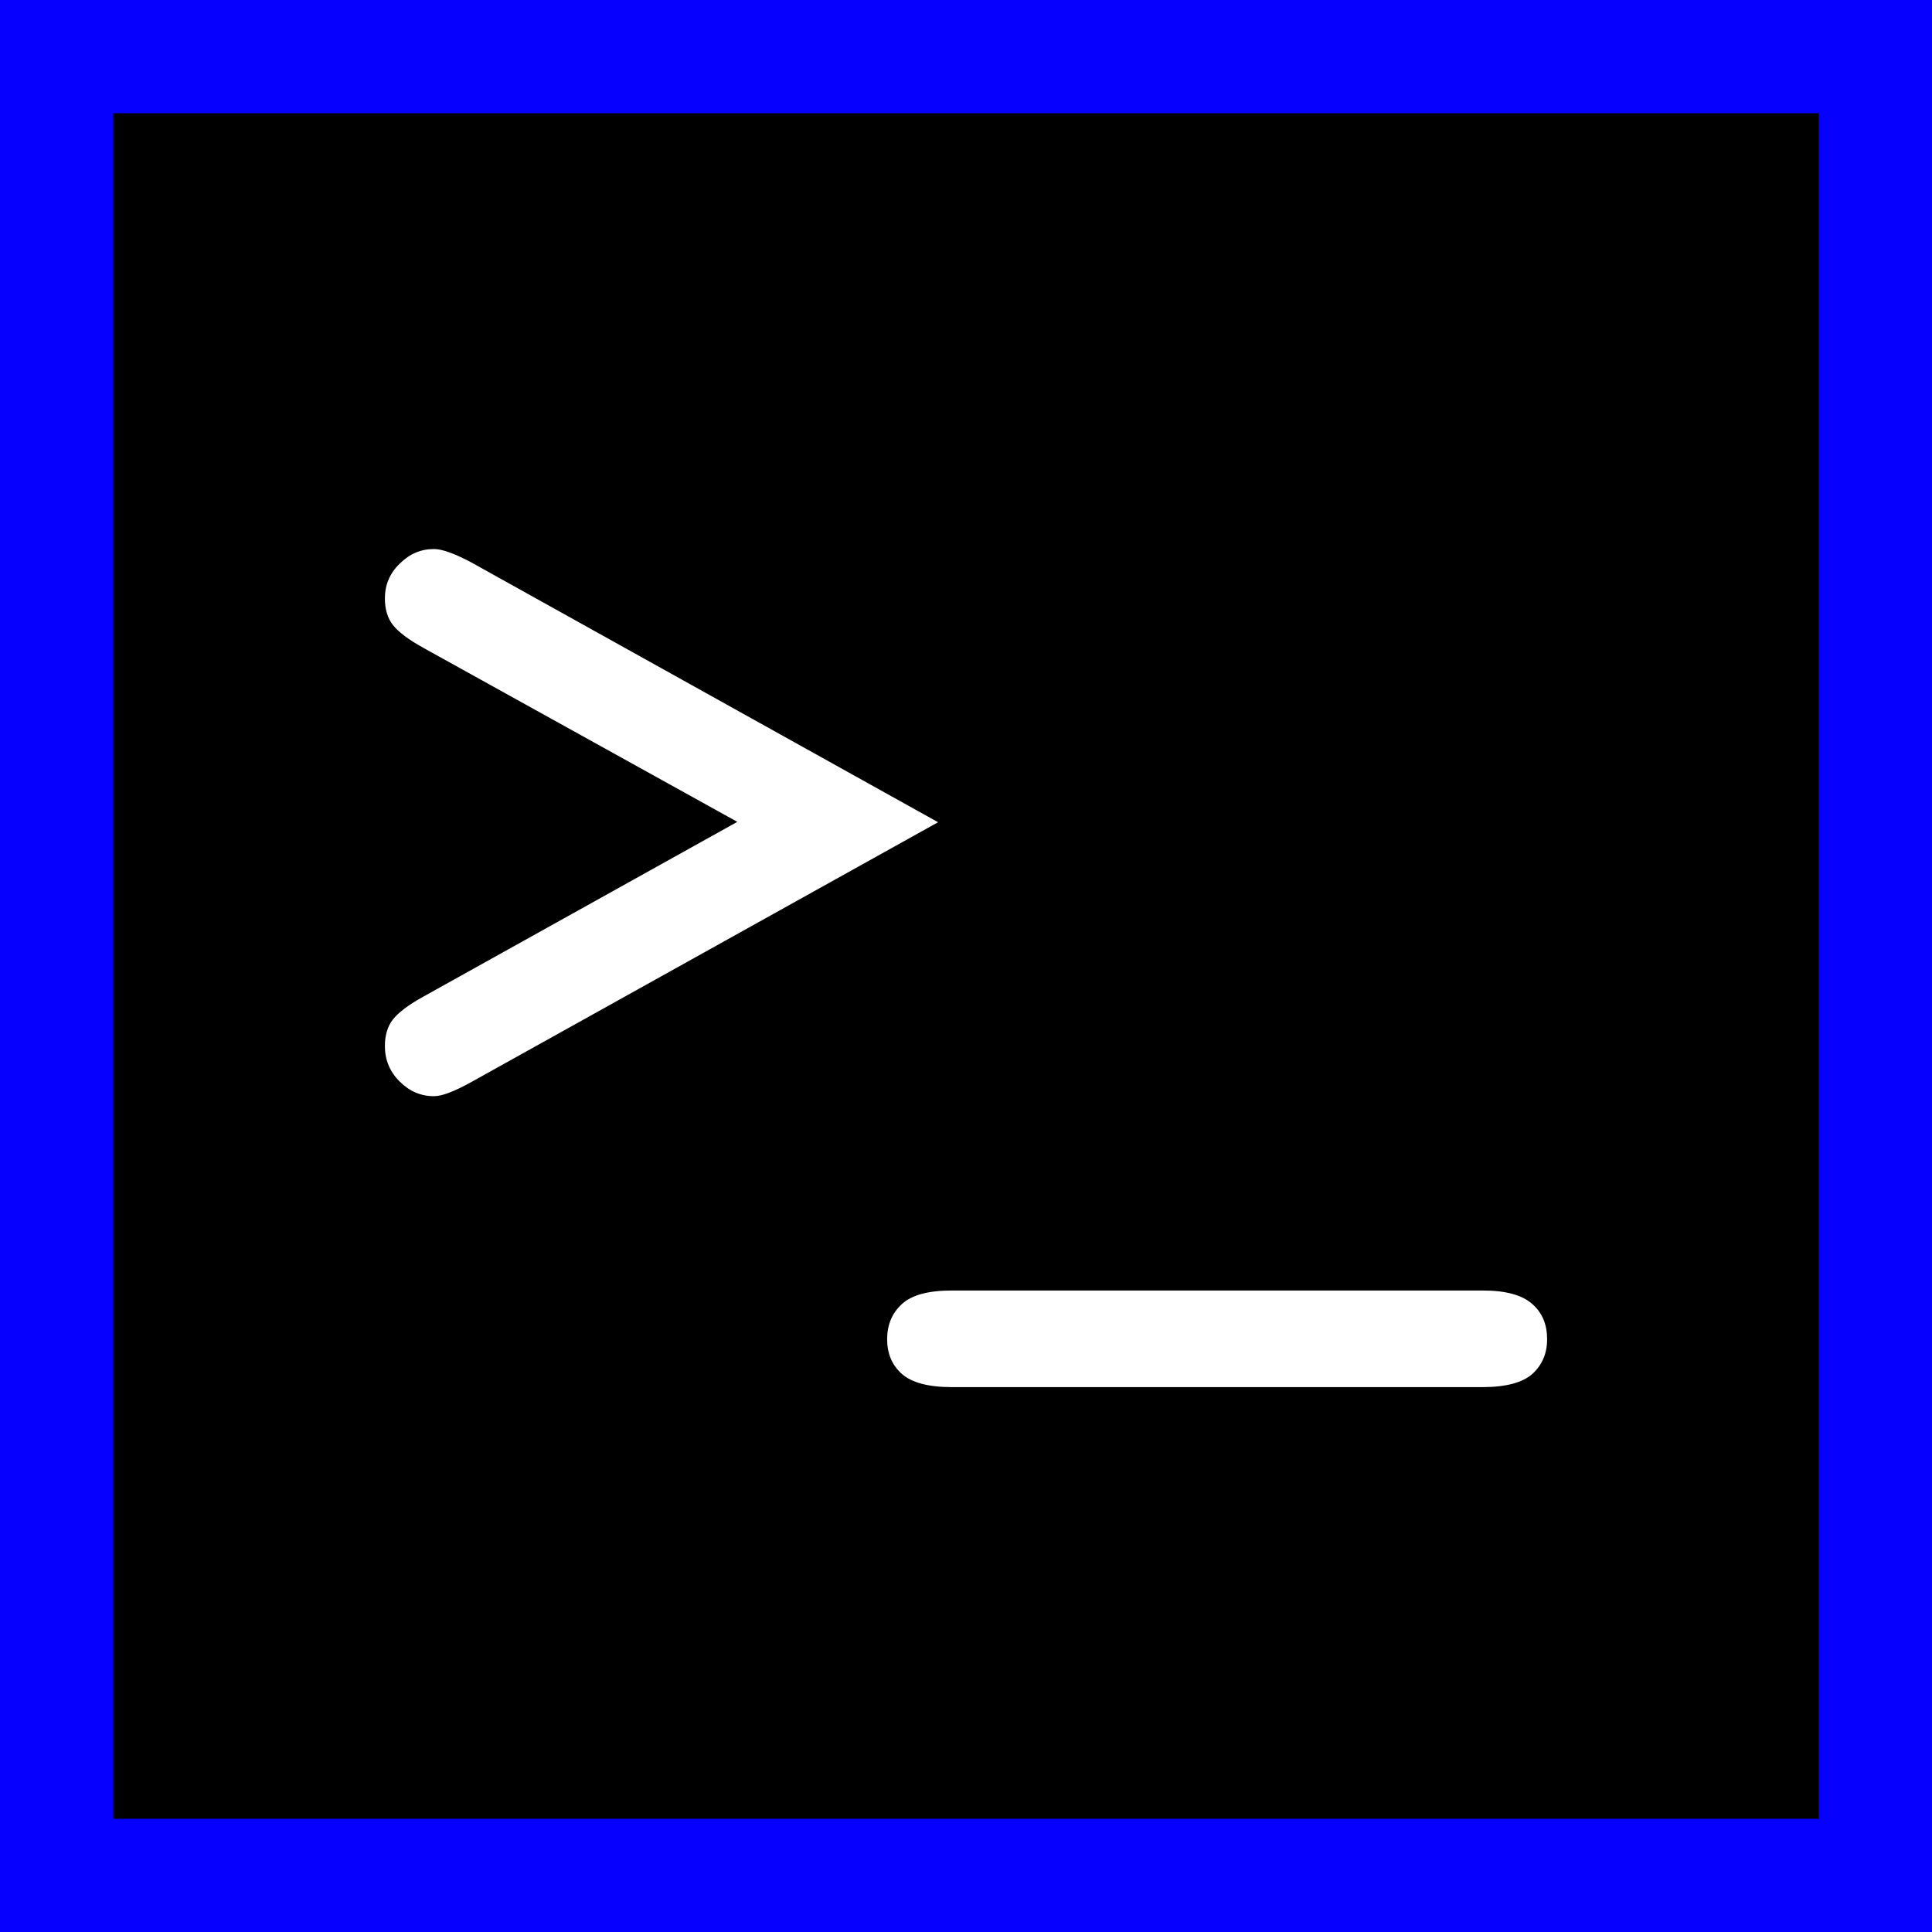
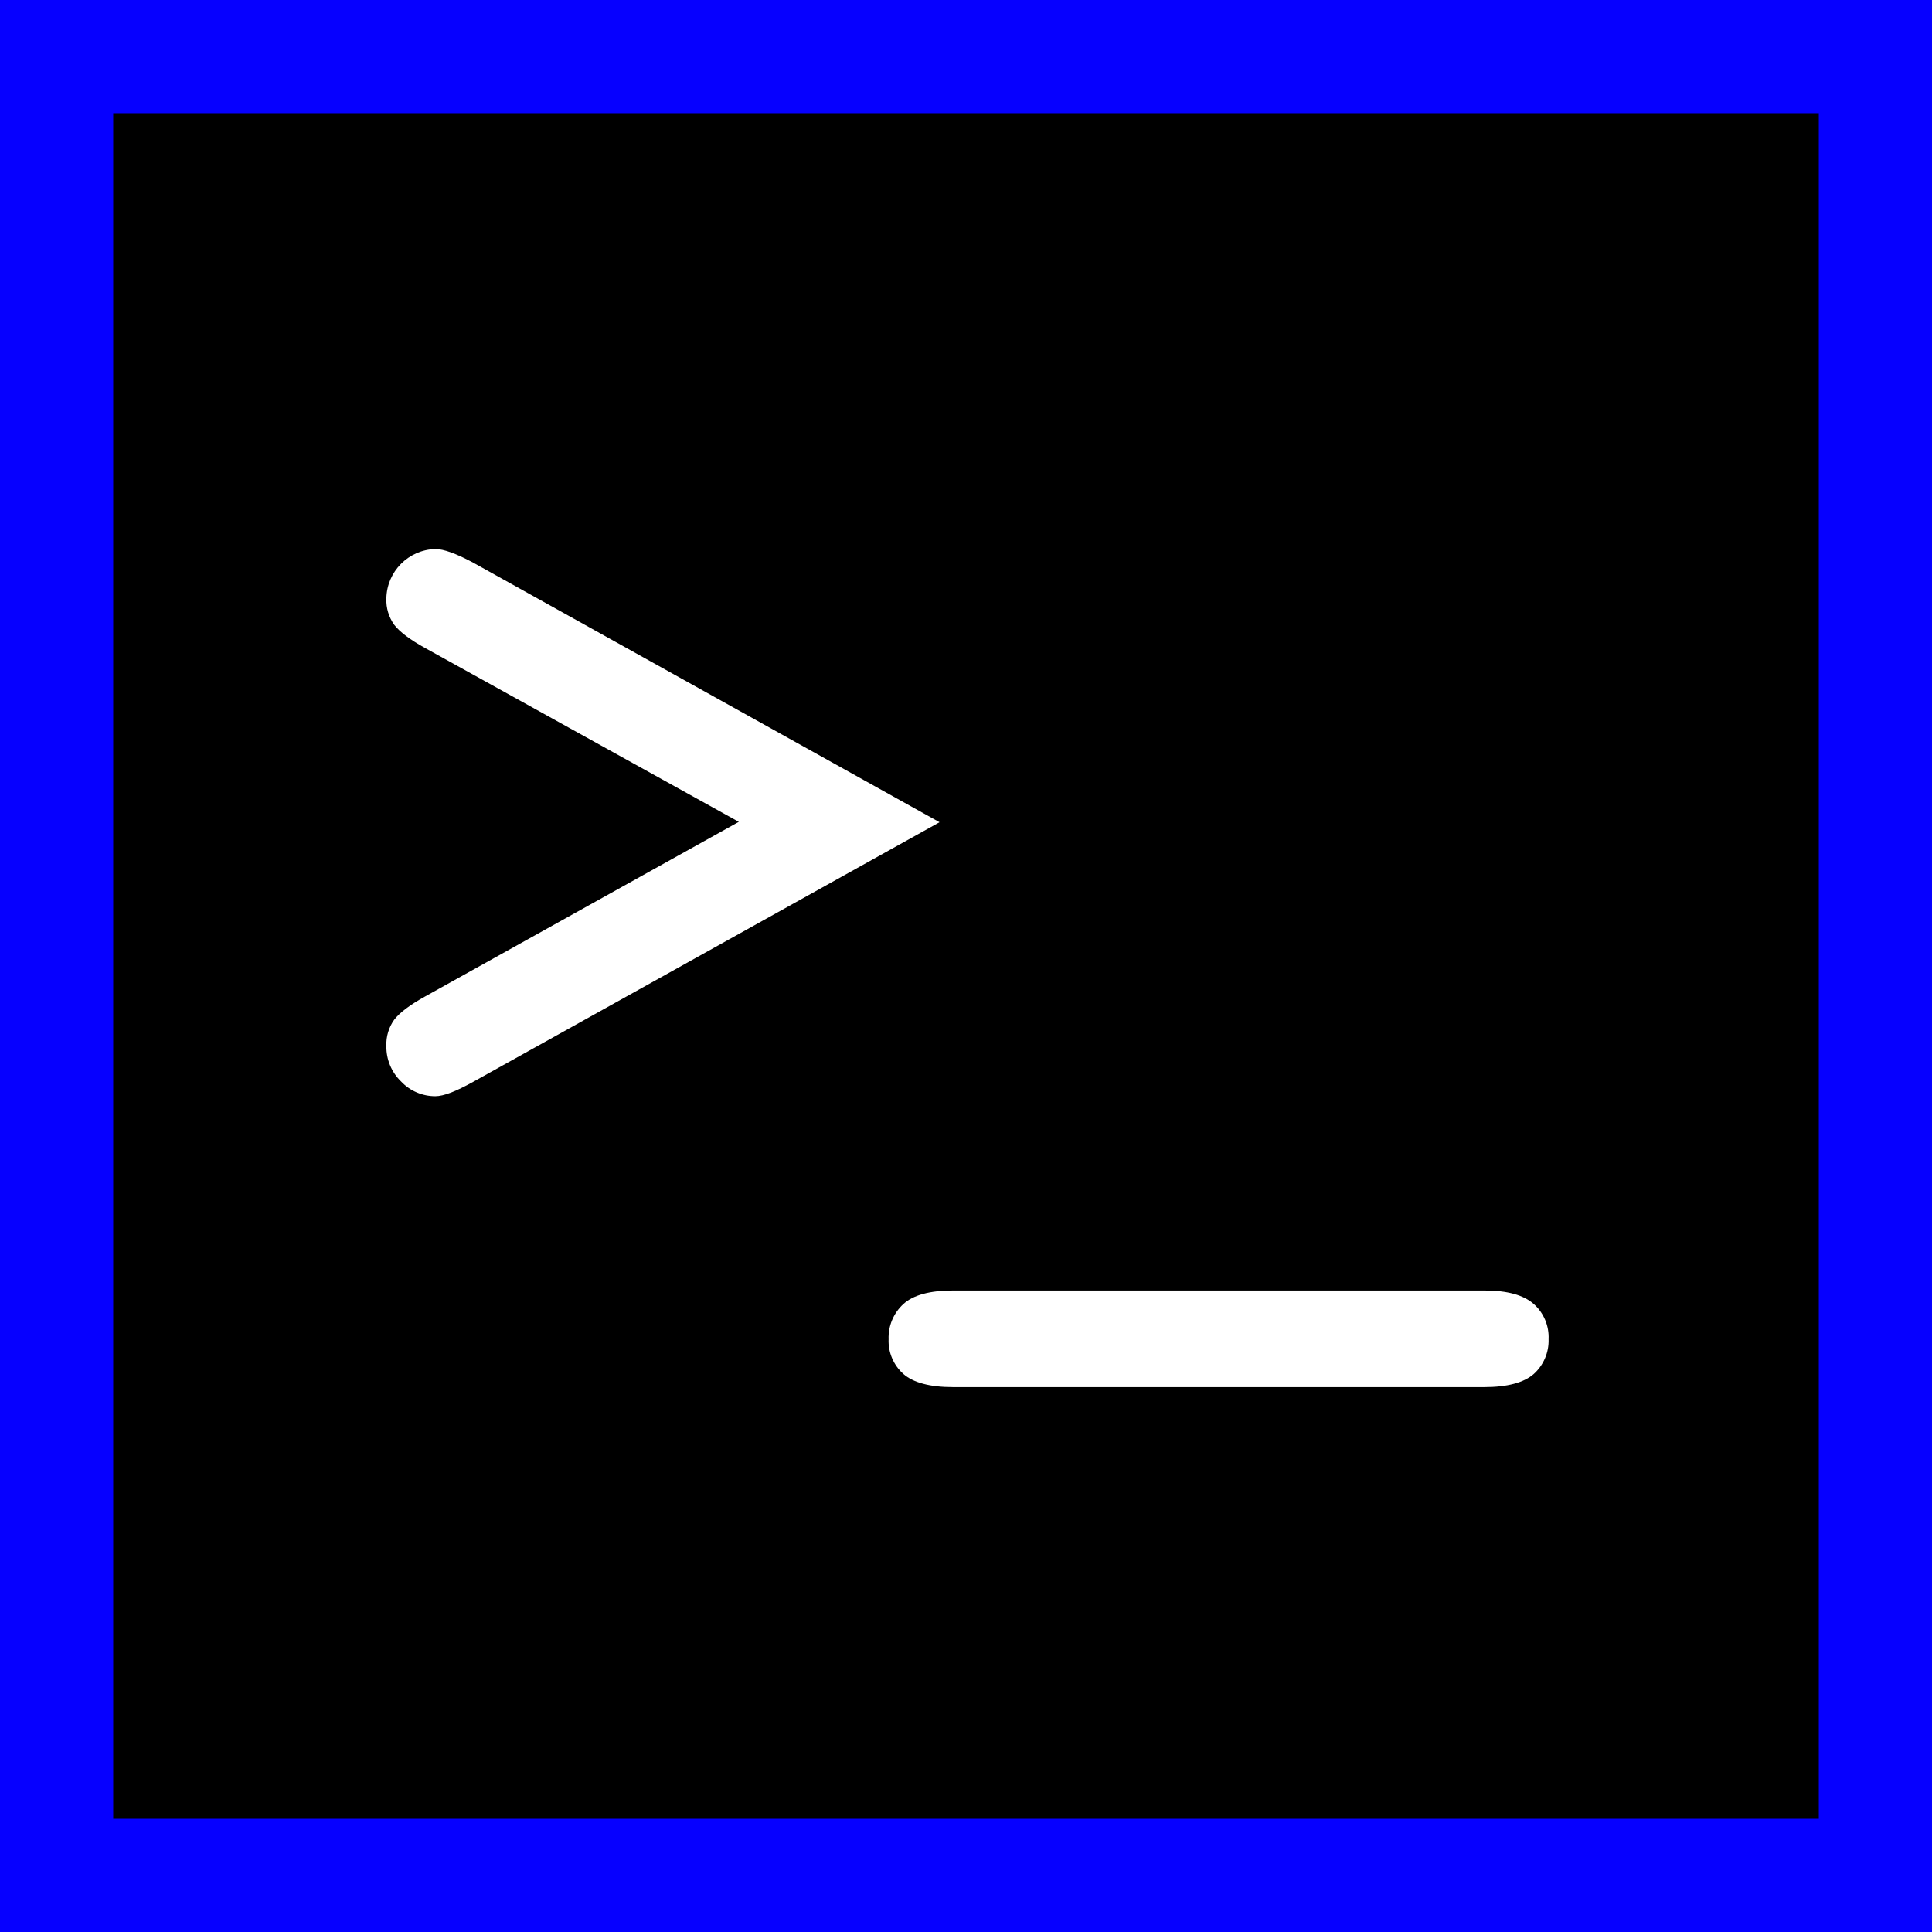
- <svg xmlns="http://www.w3.org/2000/svg" version="1.1" id="Text" x="0px" y="0px" viewBox="0 0 512 512" style="enable-background:new 0 0 512 512;" xml:space="preserve">
-   <style type="text/css">
- 	.st0{fill:#0600FF;}
- 	.st1{enable-background:new    ;}
- 	.st2{fill:#FFFFFF;}
- </style>
-   <rect x="15" y="15" width="482" height="482" />
-   <path class="st0" d="M482,30v452H30V30H482 M512,0H0v512h512V0z" />
-   <g class="st1">
-     <path class="st2" d="M195.4,217.8l-83-46c-4.2-2.3-6.9-4.4-8.3-6.2c-1.4-1.8-2.1-4.2-2.1-7c0-3.6,1.3-6.7,3.9-9.2   c2.6-2.6,5.6-3.9,9.1-3.9c2.2,0,5.5,1.2,10,3.6l123.6,68.8l-123.6,68.8c-4.5,2.5-7.8,3.8-10,3.8c-3.5,0-6.5-1.3-9.1-3.9   c-2.6-2.6-3.9-5.7-3.9-9.4c0-2.8,0.7-5.2,2.1-7c1.4-1.8,4.1-3.9,8.3-6.2L195.4,217.8z" />
-     <path class="st2" d="M392.9,367.6H252.2c-6.2,0-10.6-1.2-13.2-3.5c-2.6-2.3-3.9-5.4-3.9-9.2c0-3.8,1.3-6.9,3.9-9.3s7-3.6,13.2-3.6   h140.8c6.1,0,10.4,1.2,13.1,3.6s3.9,5.5,3.9,9.3c0,3.8-1.3,6.8-3.9,9.2C403.5,366.4,399.1,367.6,392.9,367.6z" />
+ <svg xmlns="http://www.w3.org/2000/svg" xmlns:xlink="http://www.w3.org/1999/xlink" viewBox="0 0 512 512">
+   <defs>
+     <style>.cls-1{fill:#fff;}.cls-2{fill:#0600ff;}</style>
+     <symbol id="Prompt" data-name="Prompt" viewBox="0 0 482 482">
+       <rect width="482" height="482" />
+       <path class="cls-1" d="M180.4,202.8l-83-46c-4.2-2.3-6.9-4.4-8.3-6.2a11.21,11.21,0,0,1-2.1-7,13.33,13.33,0,0,1,13-13.1c2.2,0,5.5,1.2,10,3.6l123.6,68.8L110,271.7c-4.5,2.5-7.8,3.8-10,3.8a12.42,12.42,0,0,1-9.1-3.9,12.76,12.76,0,0,1-3.9-9.4,11.21,11.21,0,0,1,2.1-7c1.4-1.8,4.1-3.9,8.3-6.2Z" />
+       <path class="cls-1" d="M377.9,352.6H237.2c-6.2,0-10.6-1.2-13.2-3.5a11.72,11.72,0,0,1-3.9-9.2,12.08,12.08,0,0,1,3.9-9.3q3.9-3.6,13.2-3.6H378c6.1,0,10.4,1.2,13.1,3.6a11.75,11.75,0,0,1,3.9,9.3,11.87,11.87,0,0,1-3.9,9.2C388.5,351.4,384.1,352.6,377.9,352.6Z" />
+     </symbol>
+     <symbol id="blue-2" data-name="blue" viewBox="0 0 512 512">
+       <use width="482" height="482" transform="translate(15.39 15)" xlink:href="#Prompt" />
+       <path class="cls-2" d="M482,30V482H30V30H482M512,0H0V512H512Z" />
+     </symbol>
+   </defs>
+   <g id="Layer_2" data-name="Layer 2">
+     <g id="Blue">
+       <use width="512" height="512" xlink:href="#blue-2" />
+     </g>
  </g>
</svg>
